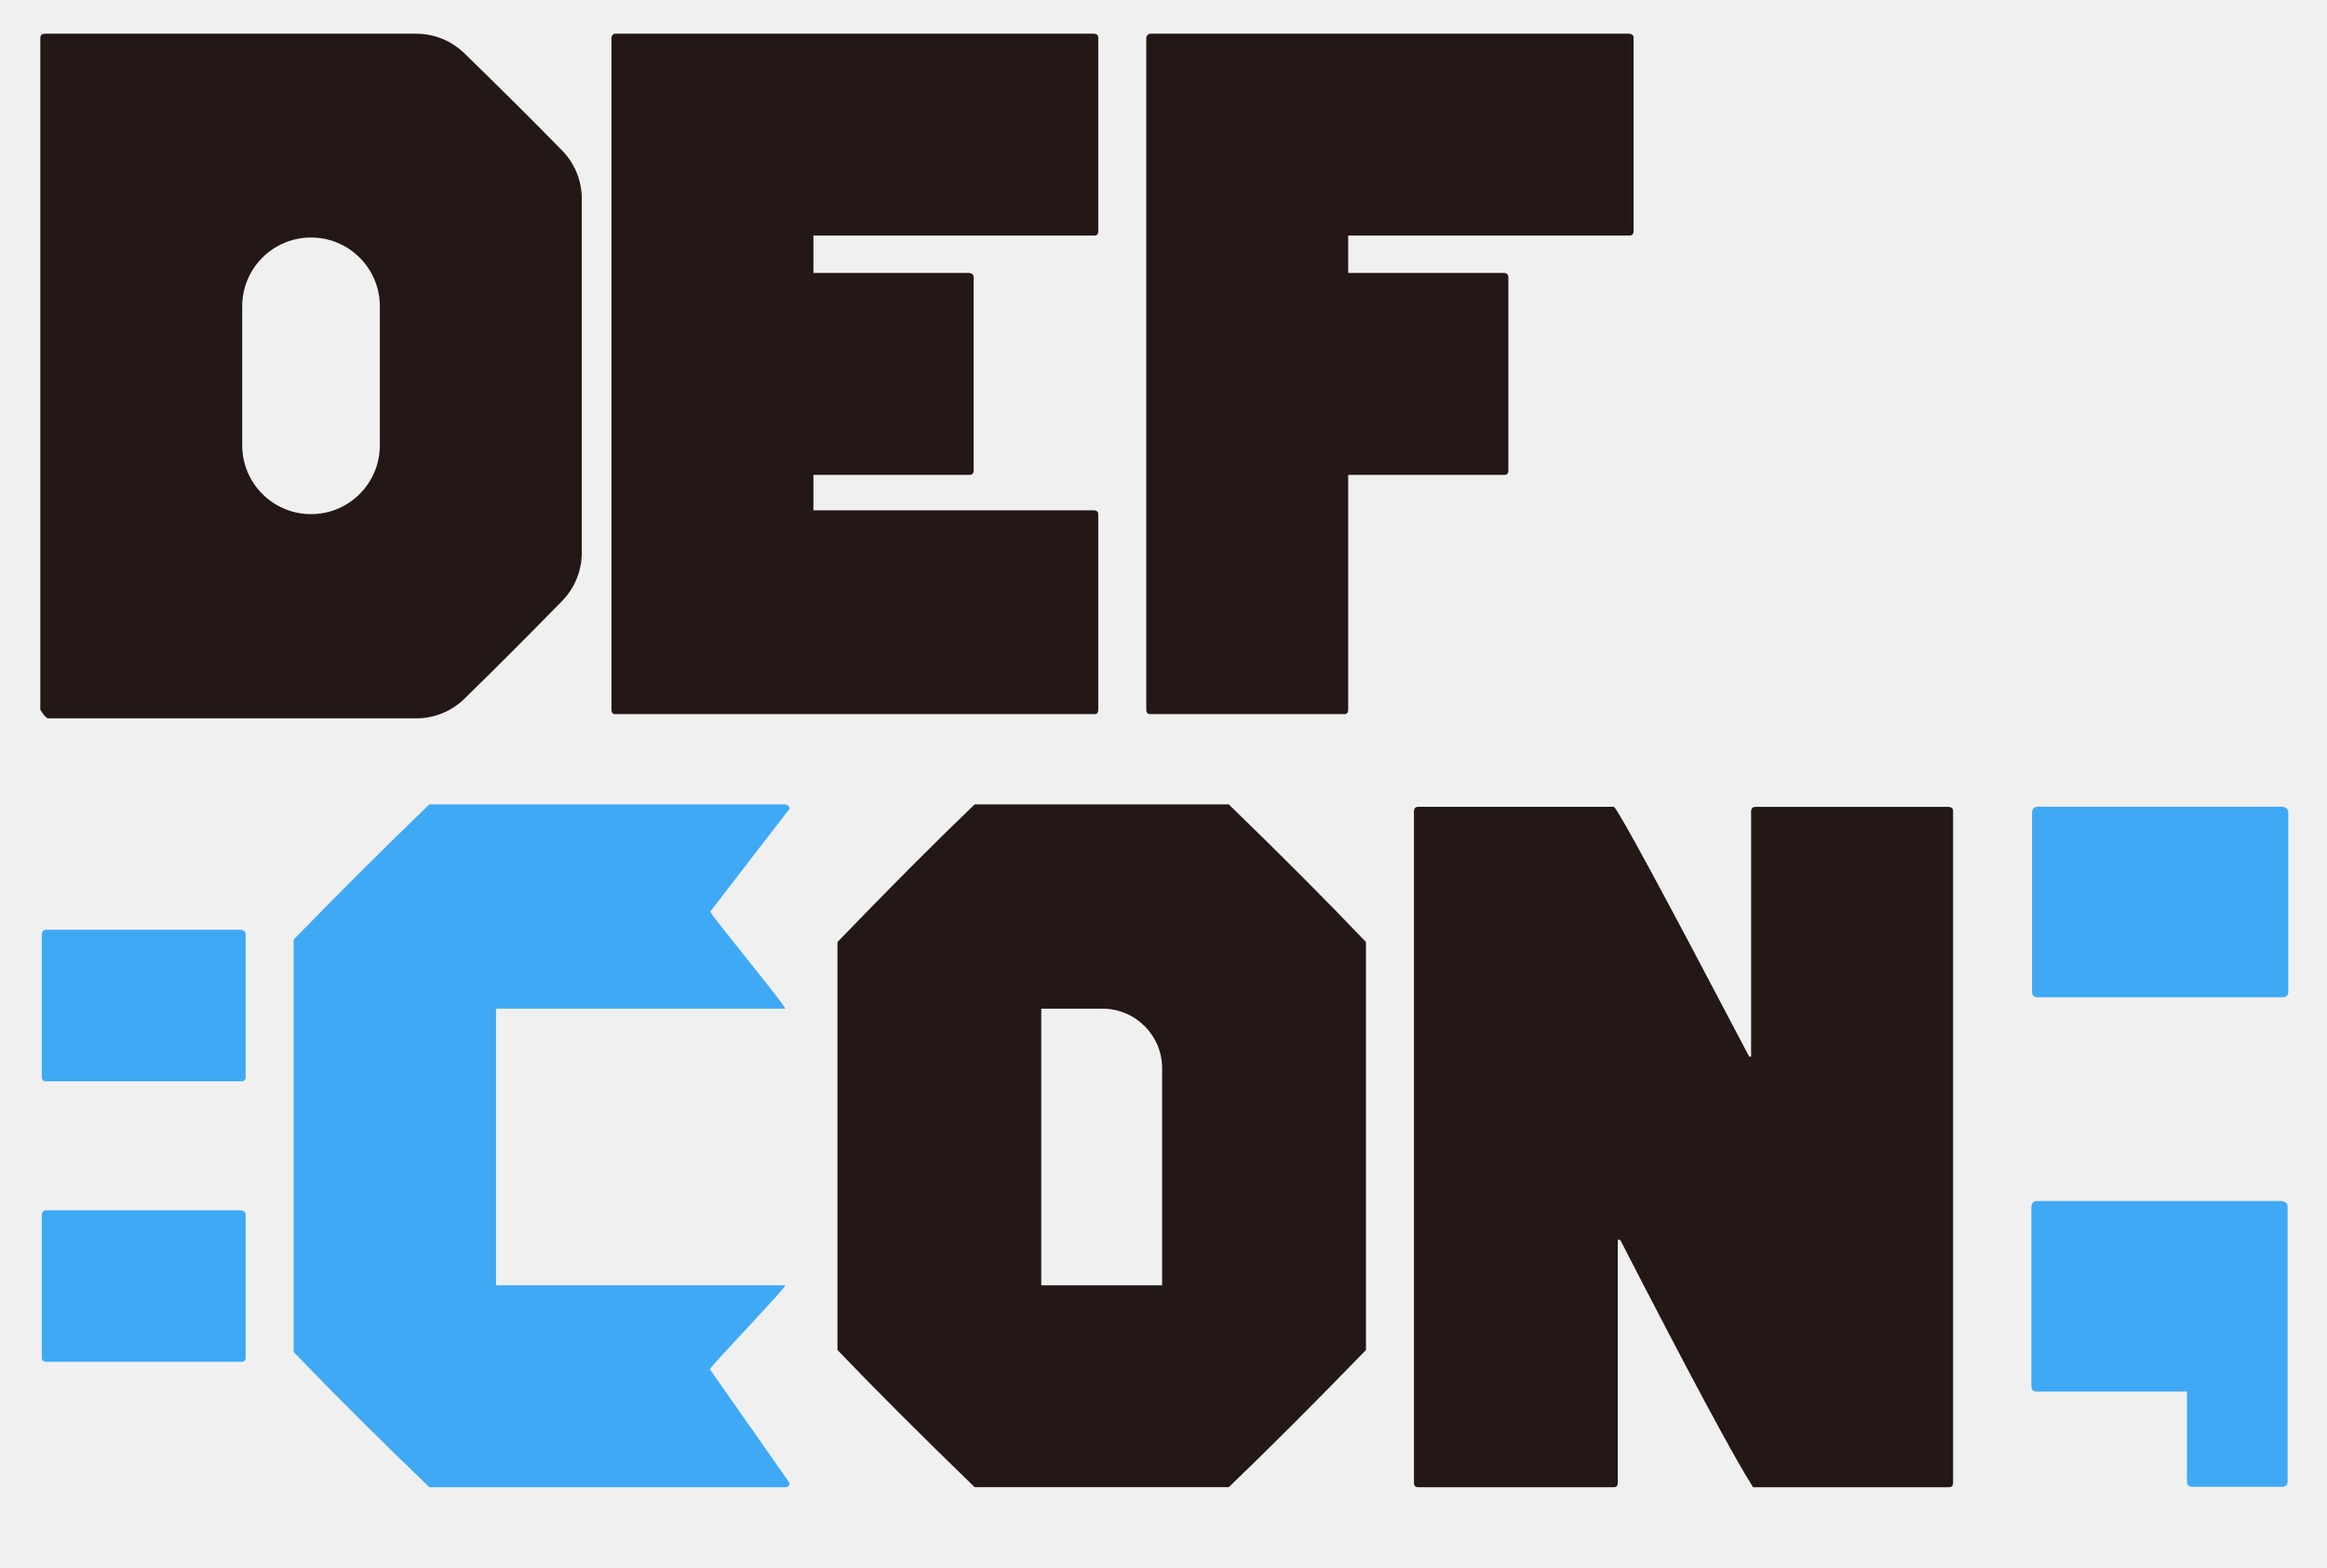
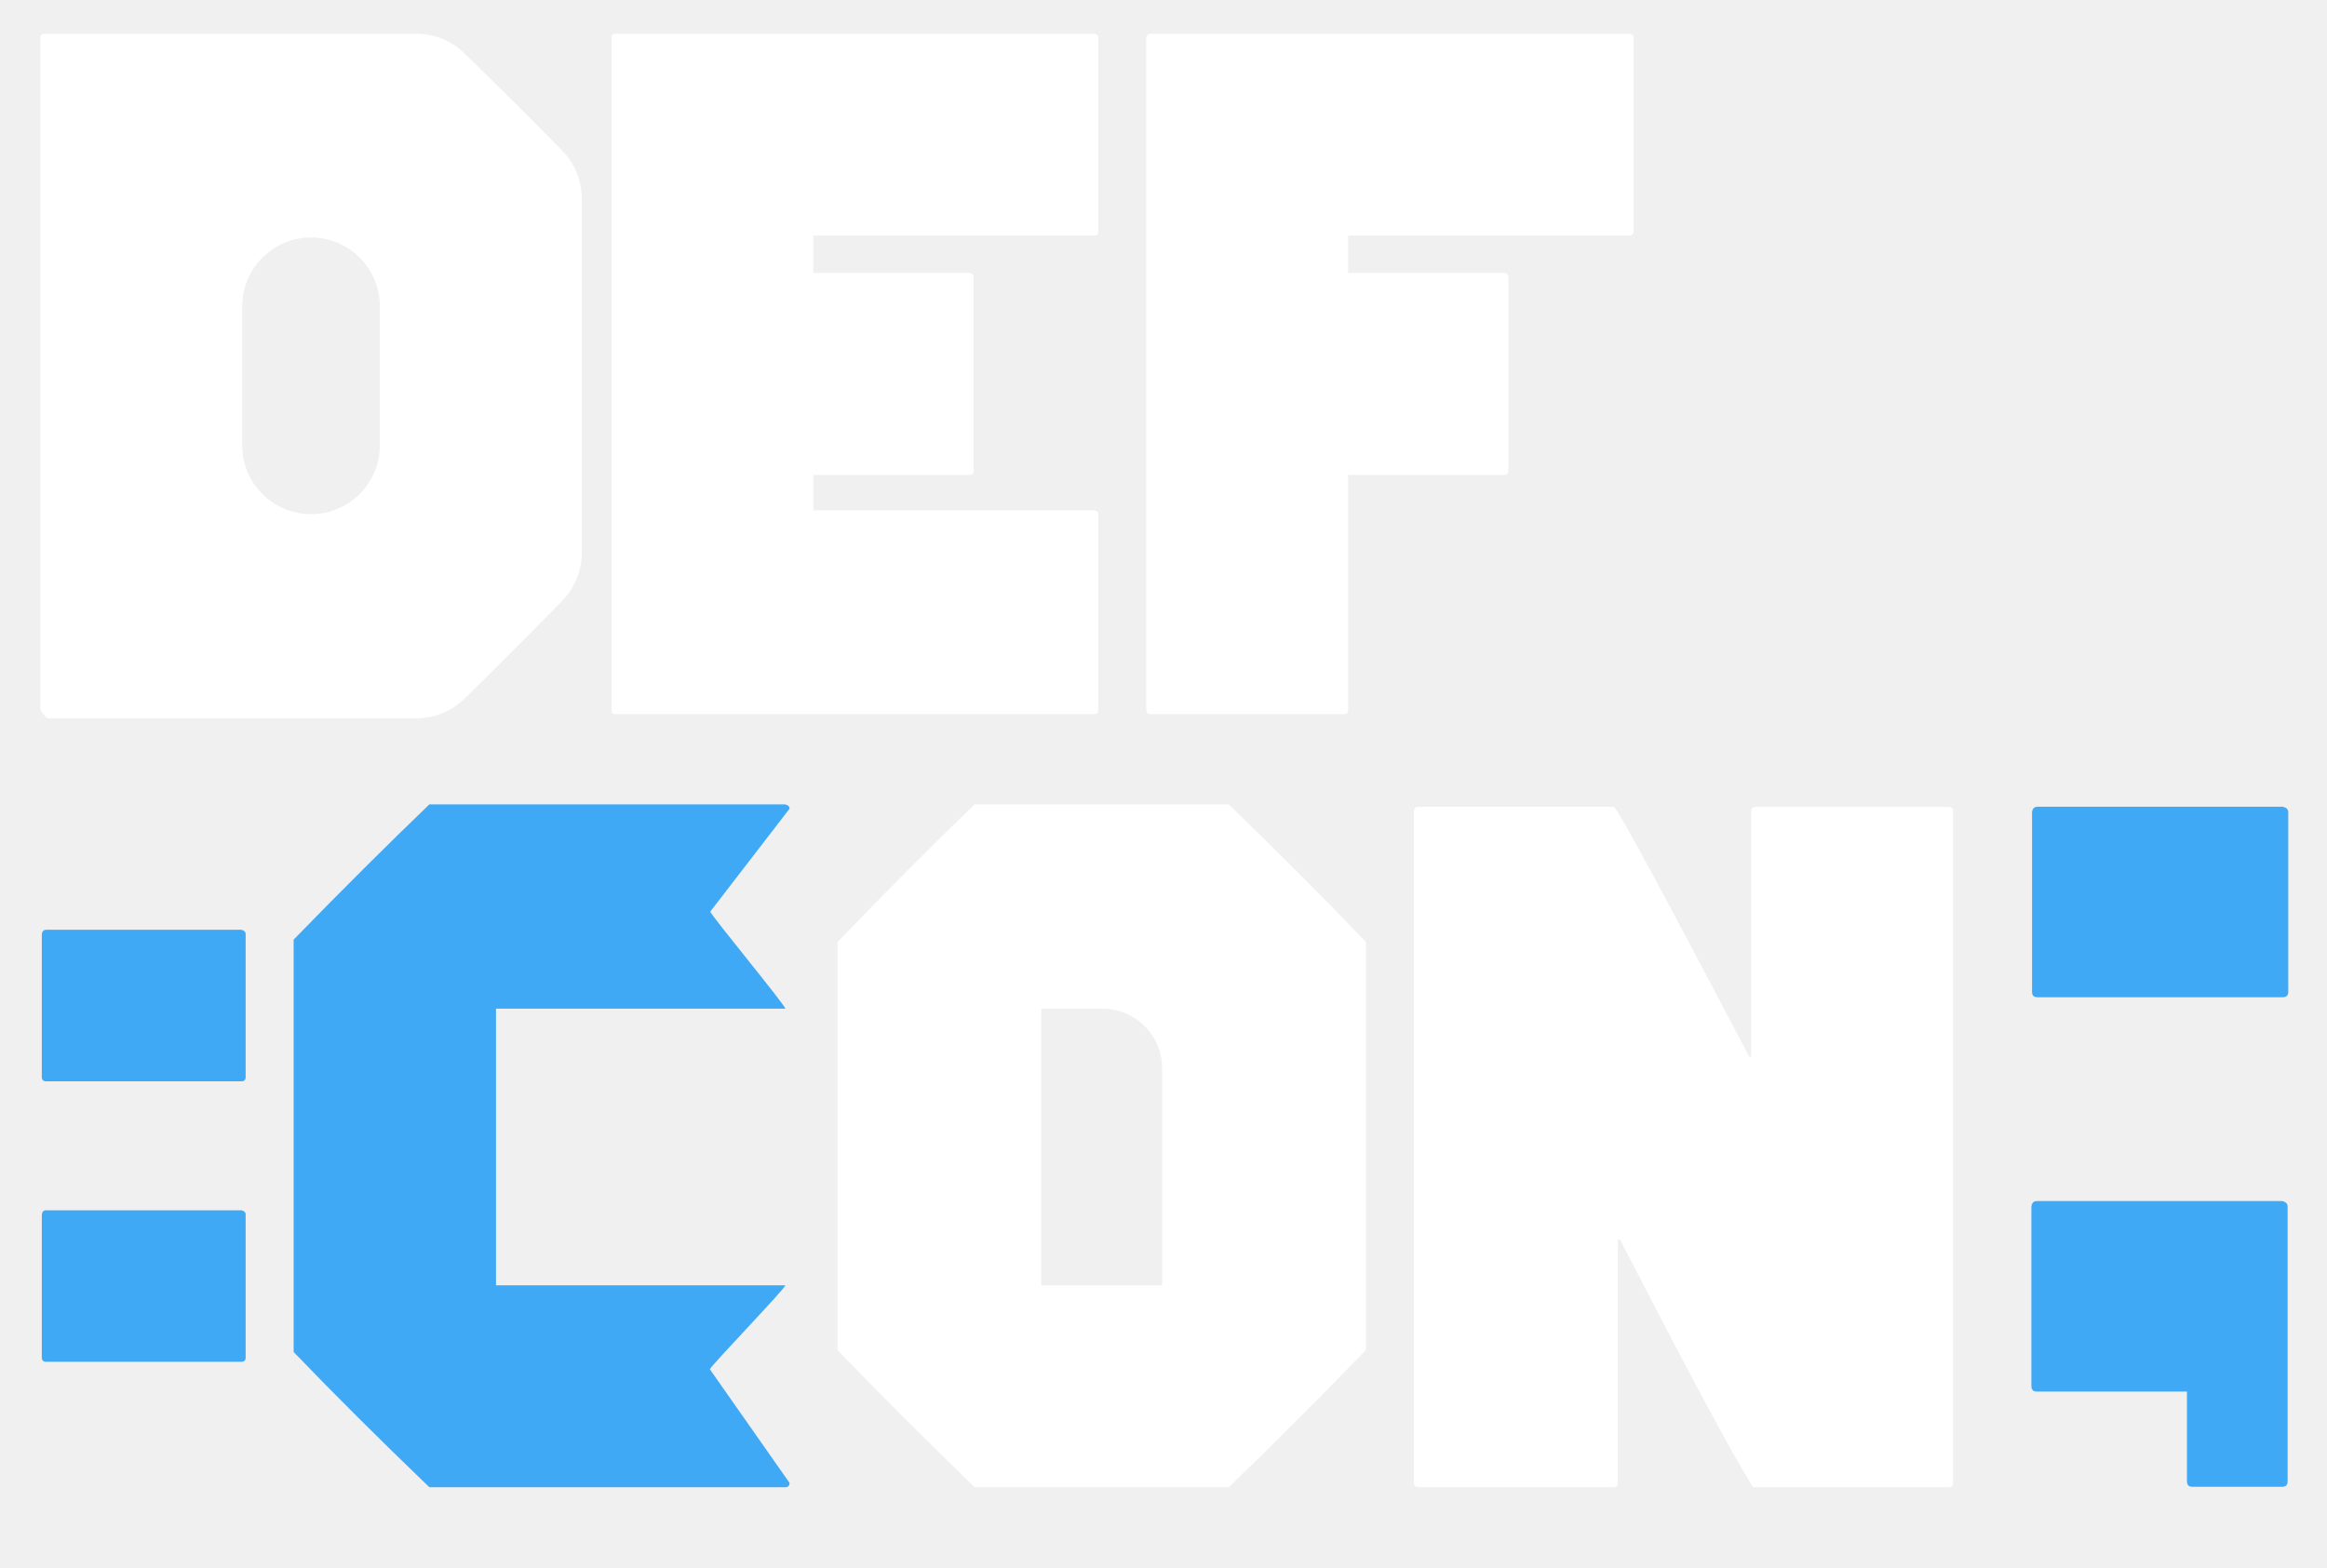
<svg xmlns="http://www.w3.org/2000/svg" version="1.1" id="레이어_1" x="0px" y="0px" viewBox="0 0 650 438" style="enable-background:new 0 0 650 438;" xml:space="preserve">
  <style type="text/css">
- 	.st0{fill:#231815;}
+ 	.st0{fill:#FFFFFF;}
	.st1{fill:#3FA9F5;}
</style>
  <path class="st0" d="M12.47,9.42h103.81c5.01,0,9.83,1.97,13.42,5.46c10.16,9.88,19.28,18.95,27.35,27.21  c3.51,3.6,5.46,8.4,5.46,13.42v98.94c0,5.03-1.98,9.86-5.5,13.46c-9.93,10.17-19.04,19.28-27.32,27.35  c-3.59,3.5-8.39,5.45-13.41,5.45H13.54c-0.54,0-1.3-0.8-2.28-2.41V10.49C11.35,9.78,11.75,9.42,12.47,9.42z M67.66,85.58v38.85  c0,10.62,8.61,19.22,19.22,19.22h0c10.62,0,19.22-8.61,19.22-19.22V85.58c0-10.62-8.61-19.22-19.22-19.22h0  C76.27,66.36,67.66,74.96,67.66,85.58z" />
  <path class="st0" d="M171.88,9.42h133.83c0.71,0.09,1.07,0.45,1.07,1.07v54.12c0,0.8-0.36,1.21-1.07,1.21h-78.5v10.45h43.54  c0.8,0.09,1.21,0.49,1.21,1.21v53.99c0,0.8-0.4,1.21-1.21,1.21h-43.54v9.91h78.5c0.71,0.09,1.07,0.45,1.07,1.07v54.66  c0,0.8-0.36,1.21-1.07,1.21H171.88c-0.72,0-1.07-0.4-1.07-1.21V10.49C170.9,9.78,171.26,9.42,171.88,9.42z" />
  <path class="st0" d="M321.39,9.42h133.7c0.8,0.09,1.21,0.45,1.21,1.07v54.12c0,0.8-0.4,1.21-1.21,1.21h-78.5v10.45h43.67  c0.71,0.09,1.07,0.49,1.07,1.21v53.99c0,0.8-0.36,1.21-1.07,1.21h-43.67v65.64c0,0.8-0.36,1.21-1.07,1.21h-54.12  c-0.8,0-1.21-0.4-1.21-1.21V10.49C320.36,9.78,320.76,9.42,321.39,9.42z" />
  <path class="st1" d="M12.89,259.78h54.52c0.8,0.18,1.21,0.58,1.21,1.21v39.92c0,0.8-0.4,1.21-1.21,1.21H12.89  c-0.8,0-1.21-0.4-1.21-1.21v-39.92C11.77,260.19,12.17,259.78,12.89,259.78z M12.89,338.15h54.52c0.8,0.18,1.21,0.58,1.21,1.21  v39.92c0,0.8-0.4,1.21-1.21,1.21H12.89c-0.8,0-1.21-0.4-1.21-1.21v-39.92C11.77,338.56,12.17,338.15,12.89,338.15z" />
  <path class="st1" d="M119.93,224.75h99.4c0.8,0.18,1.21,0.58,1.21,1.21l-22.14,28.74c0,0.8,21.74,27.12,20.93,27.12h-80.78v77.3  h80.78c0.8,0.09-21.04,22.74-21.04,23.46l22.25,31.74c0,0.8-0.4,1.21-1.21,1.21h-99.4c-14.02-13.48-26.66-26.08-37.91-37.78V262.53  C95.59,248.6,108.22,236.01,119.93,224.75z" />
  <path class="st0" d="M272.24,224.75h71c14.91,14.47,27.68,27.29,38.31,38.45v114c-14.38,14.83-27.15,27.6-38.31,38.31h-71  c-14.83-14.38-27.6-27.15-38.31-38.31v-114C248.31,248.29,261.08,235.47,272.24,224.75z M290.86,281.82v77.3h33.76v-60.61  c0-9.22-7.47-16.69-16.69-16.69H290.86z" />
  <path class="st0" d="M396.16,225.42h54.66c1.34,1.07,13.93,24.34,37.78,69.8h0.54v-68.72c0.09-0.71,0.49-1.07,1.21-1.07h53.99  c0.8,0.09,1.21,0.45,1.21,1.07v187.82c0,0.8-0.4,1.21-1.21,1.21h-54.66c-5.45-8.57-17.82-31.62-37.11-69.13h-0.67v67.92  c0,0.8-0.36,1.21-1.07,1.21h-54.66c-0.8,0-1.21-0.4-1.21-1.21V226.49C395.04,225.78,395.44,225.42,396.16,225.42z" />
  <path class="st1" d="M568.95,335.58h68.53c1.01,0.23,1.52,0.73,1.52,1.52v76.79c0,1.01-0.51,1.52-1.52,1.52H612.4  c-1.01,0-1.52-0.51-1.52-1.52v-25.09h-41.93c-1.01,0-1.52-0.51-1.52-1.52V337.1C567.55,336.09,568.05,335.58,568.95,335.58z   M569.13,225.41h68.53c1.01,0.23,1.52,0.73,1.52,1.52v50.18c0,1.01-0.51,1.52-1.52,1.52h-68.53c-1.01,0-1.52-0.51-1.52-1.52v-50.18  C567.72,225.91,568.23,225.41,569.13,225.41z" />
</svg>
